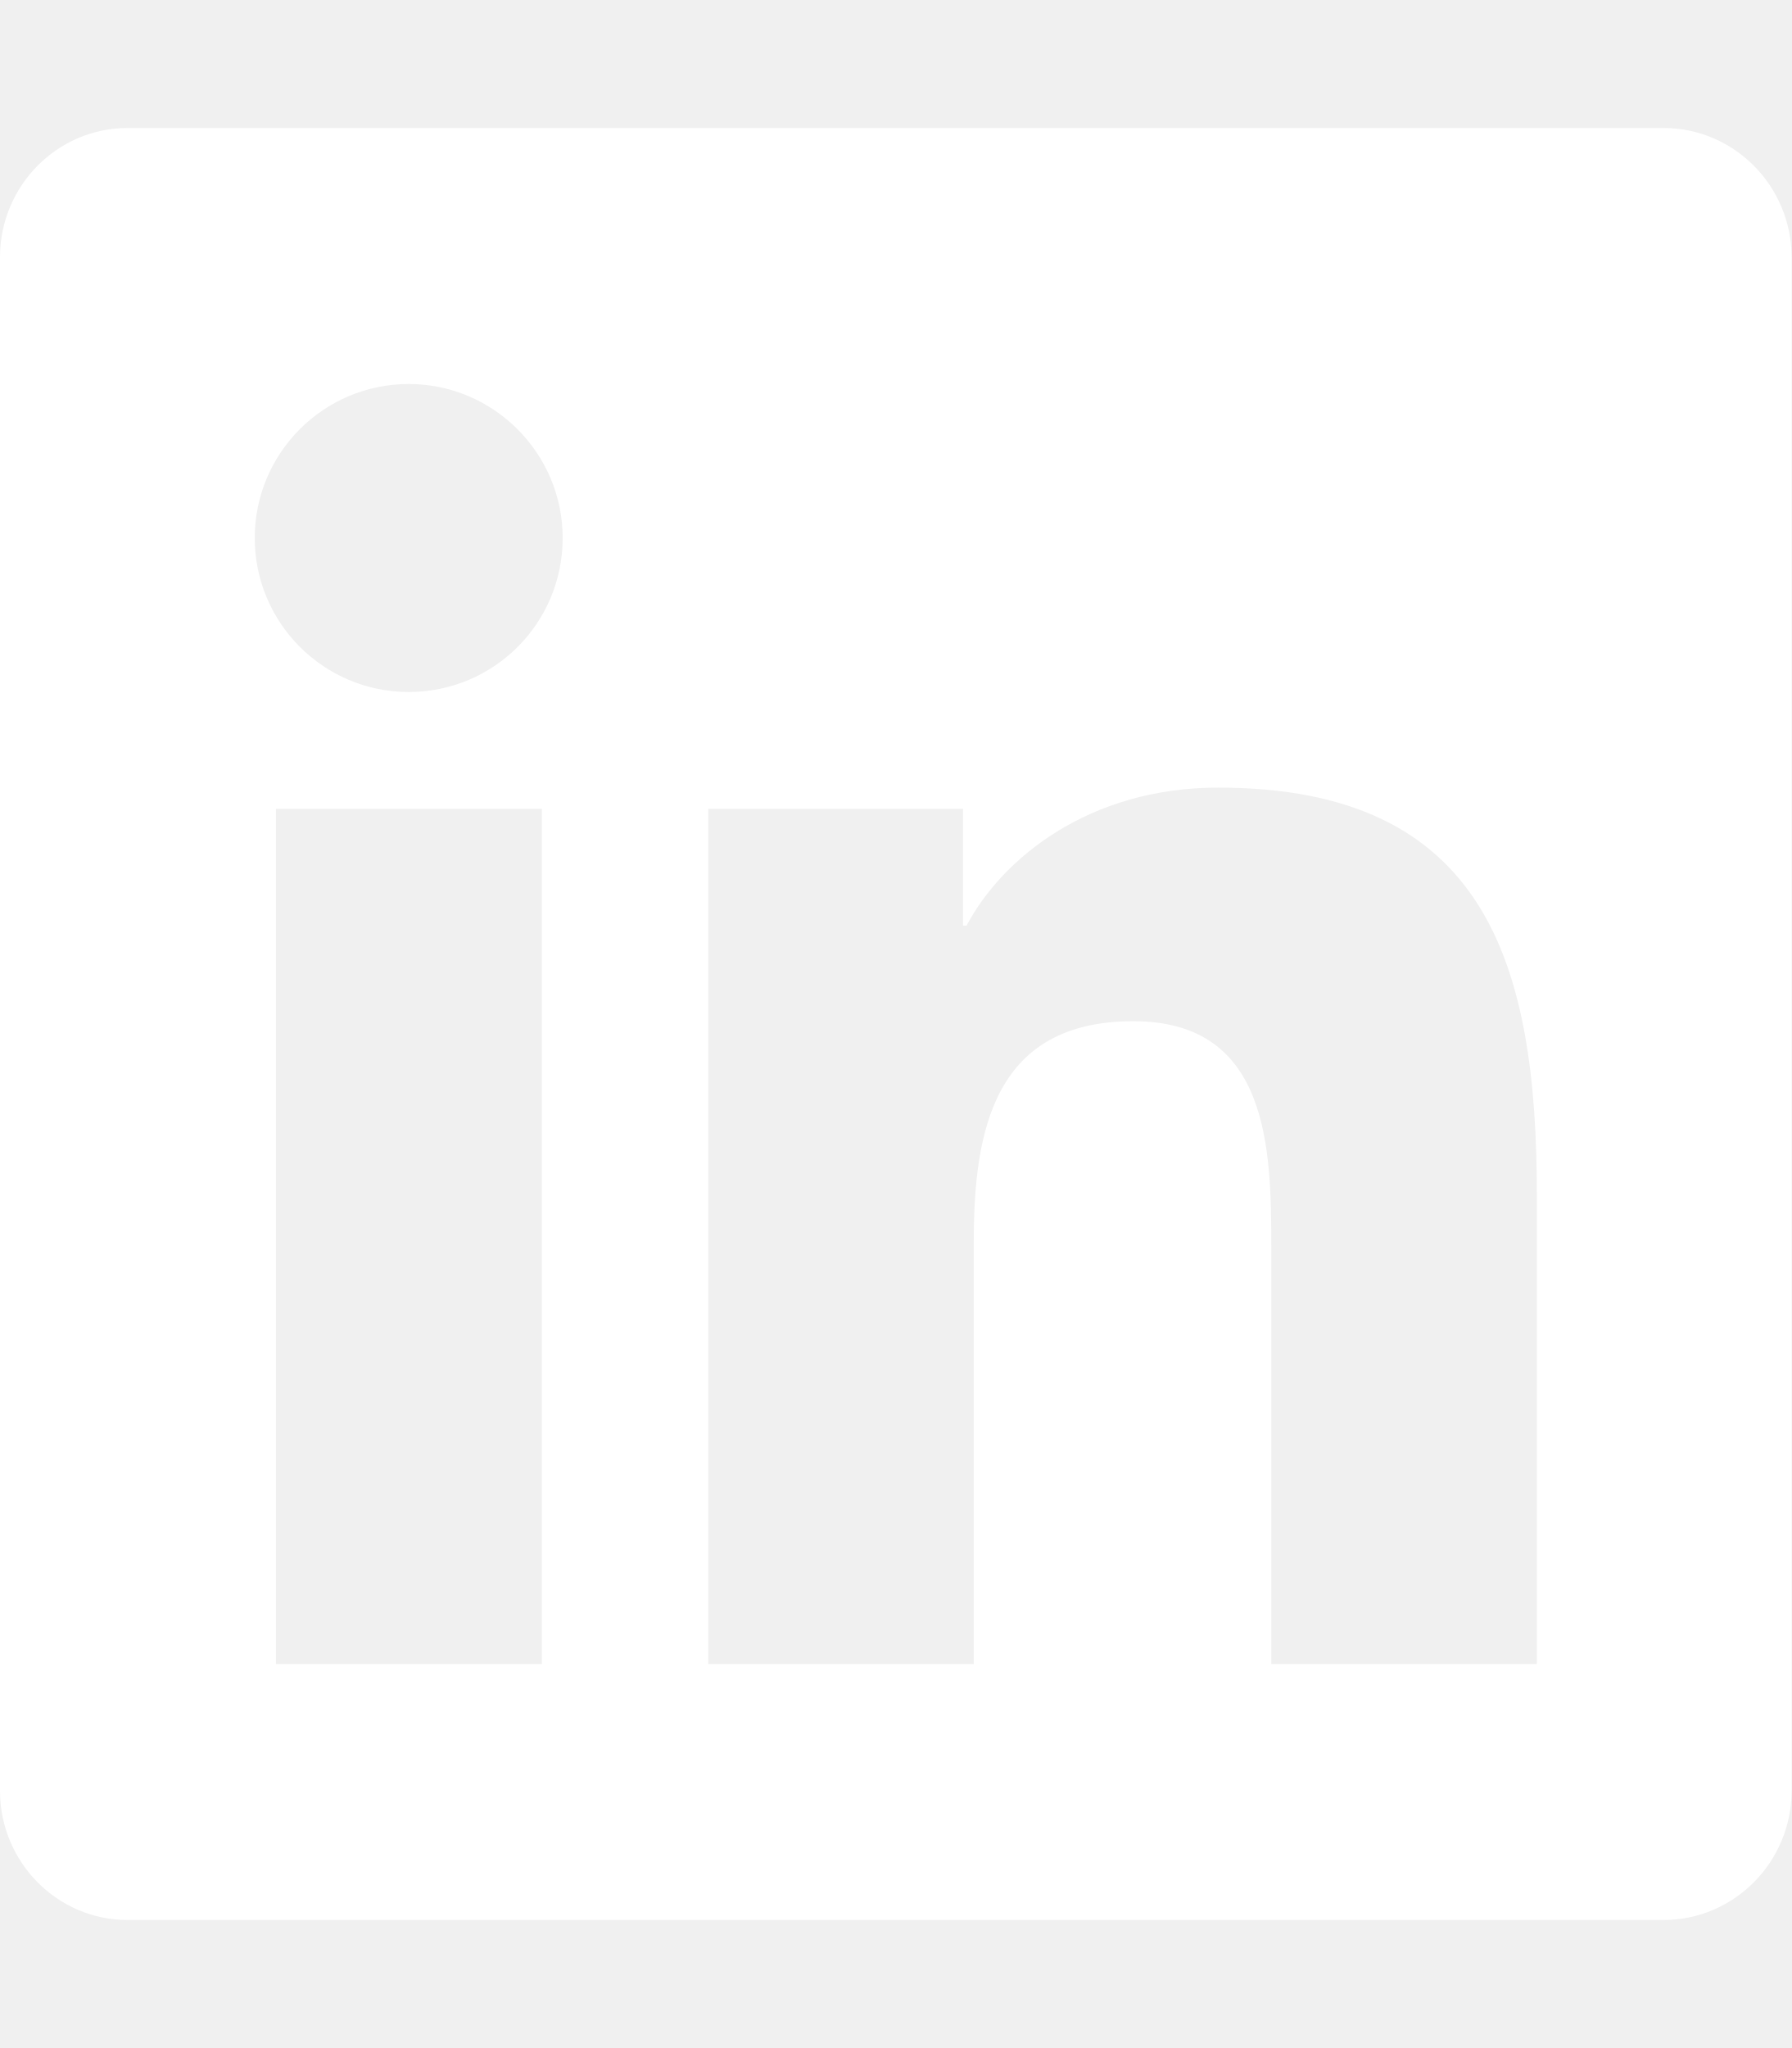
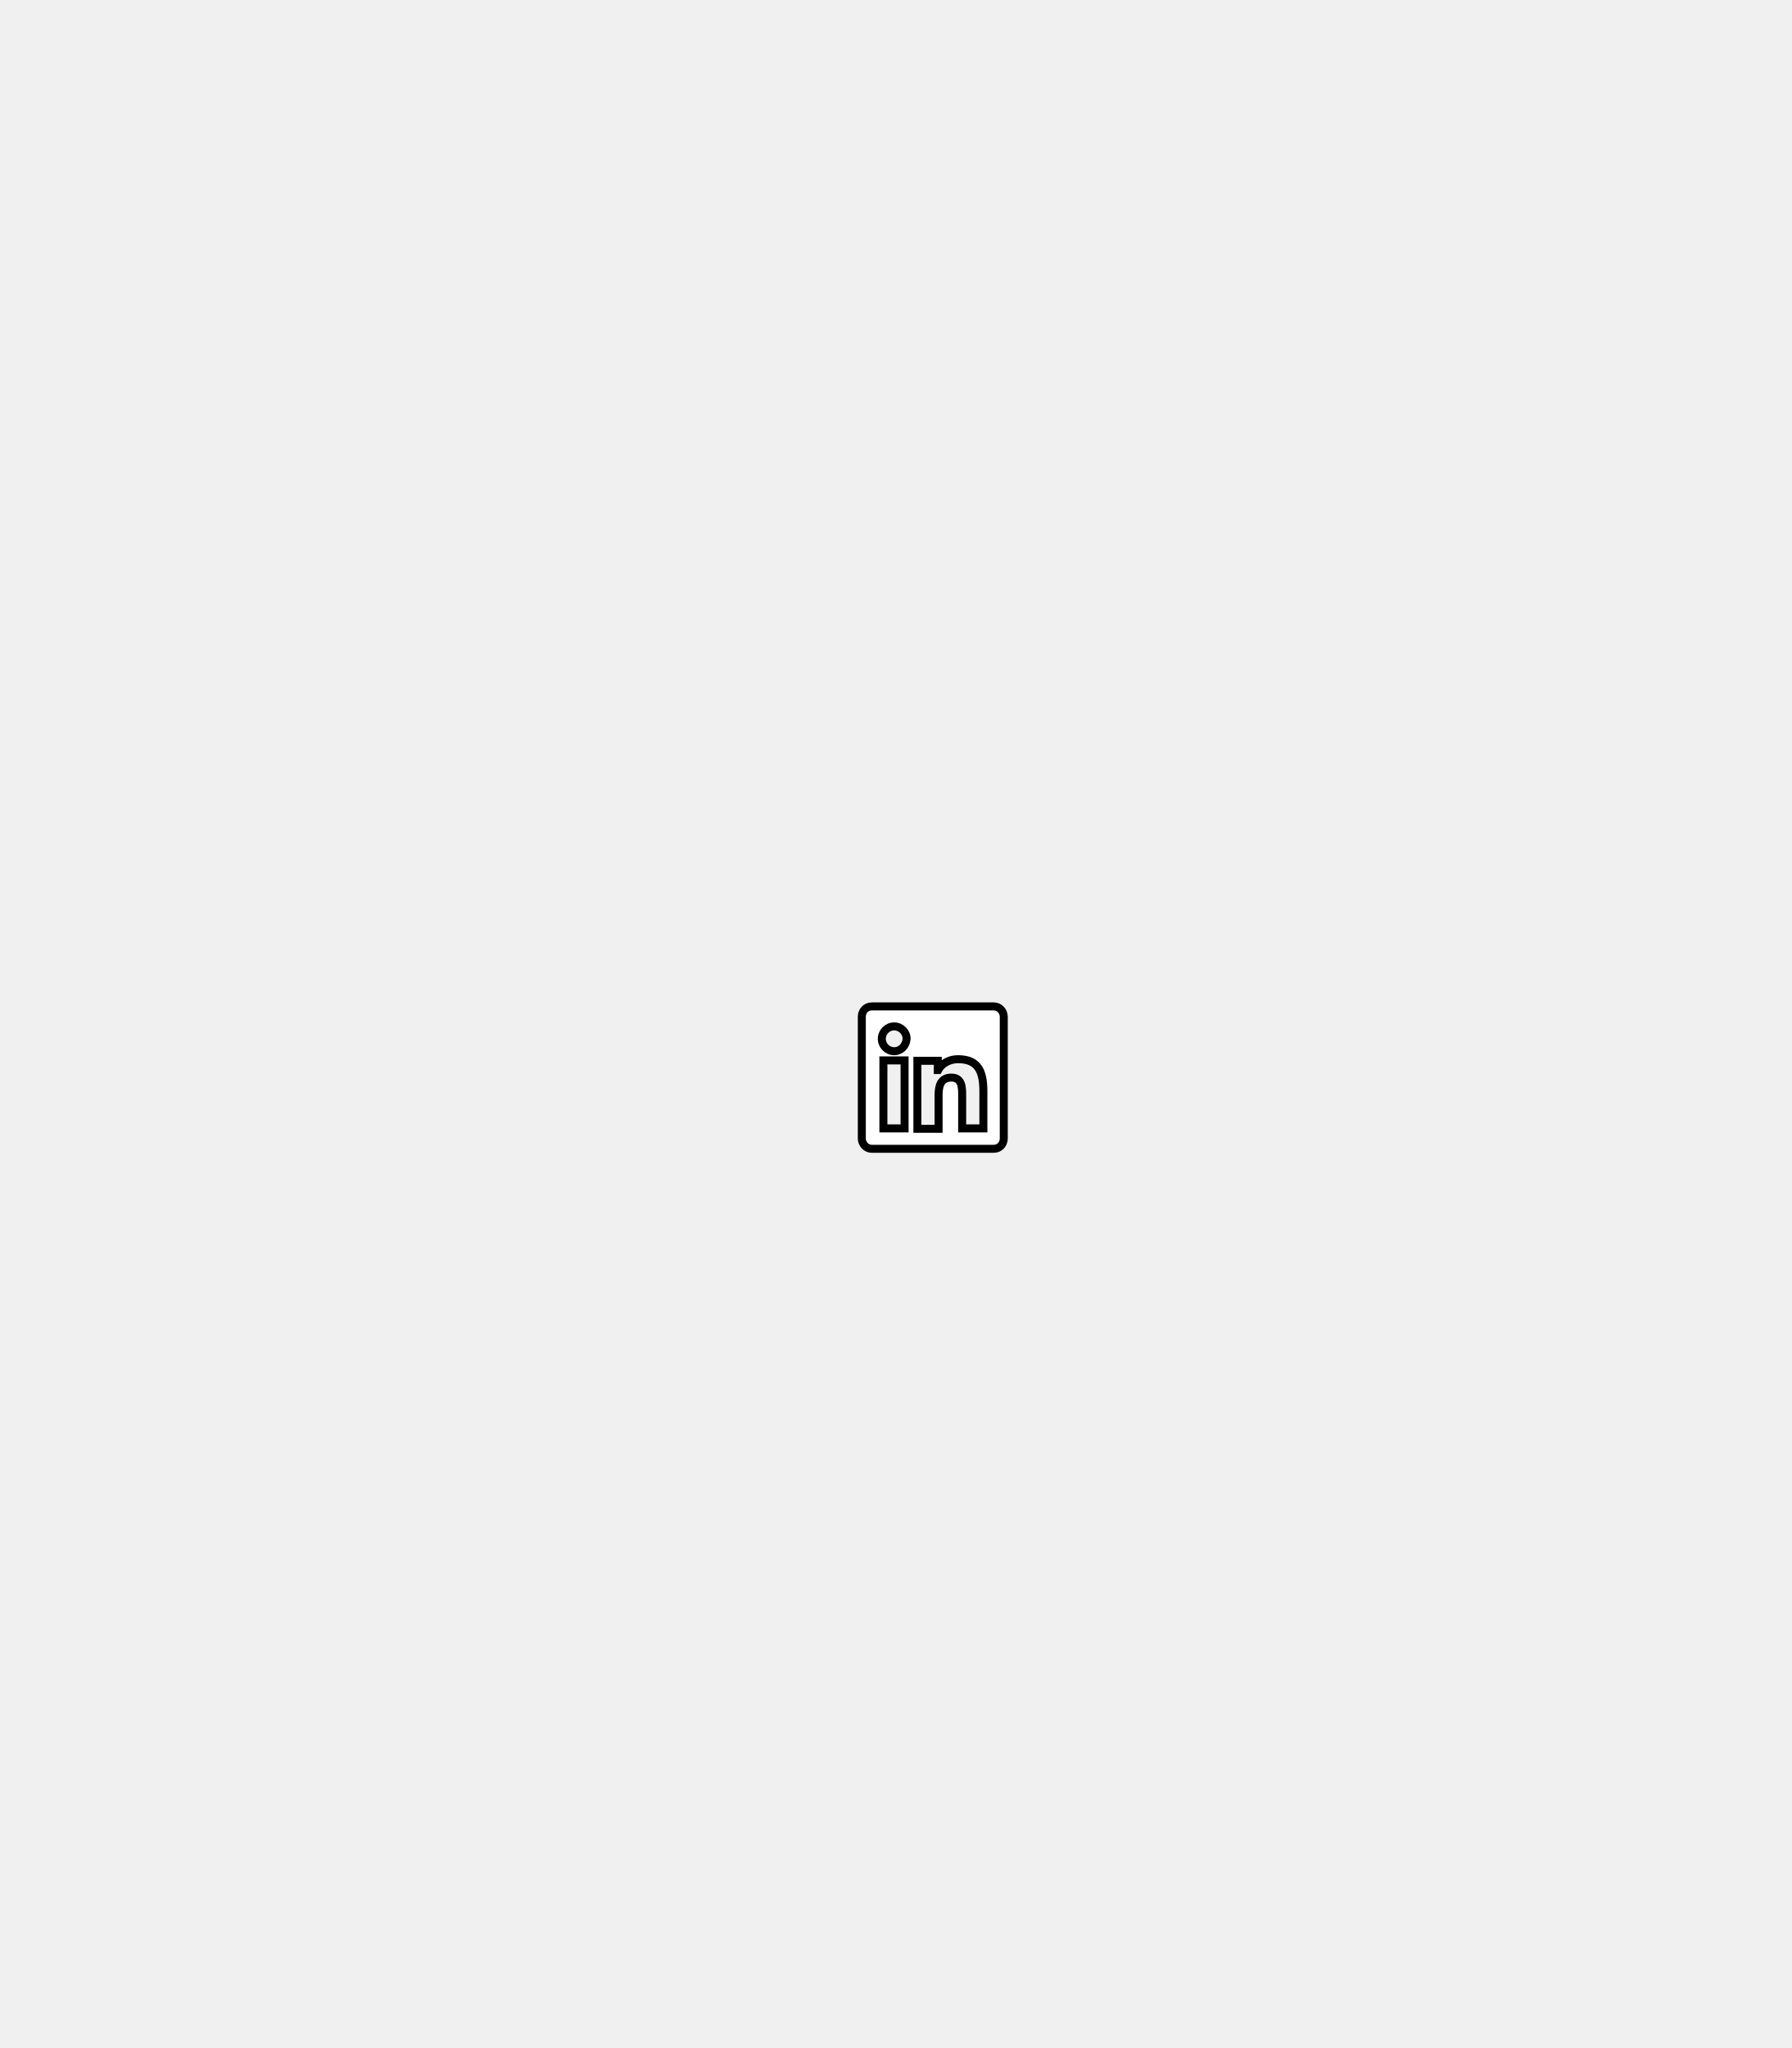
- <svg xmlns="http://www.w3.org/2000/svg" aria-hidden="true" focusable="false" data-prefix="littlelink" data-icon="linkedin" class="svg-inline linkedin" role="img" viewBox="0 0 448 512">
-   <path fill="#FFFFFF" d="M416 32H31.9C14.3 32 0 46.5 0 64.3v383.4C0 465.5 14.3 480 31.9 480H416c17.6 0 32-14.5 32-32.3V64.3c0-17.8-14.4-32.3-32-32.3zM135.4 416H69V202.2h66.5V416zm-33.2-243c-21.3 0-38.5-17.3-38.5-38.5S80.9 96 102.2 96c21.2 0 38.5 17.3 38.5 38.5 0 21.3-17.2 38.5-38.5 38.5zm282.1 243h-66.4V312c0-24.8-.5-56.7-34.5-56.7-34.6 0-39.9 27-39.9 54.9V416h-66.4V202.2h63.7v29.2h.9c8.9-16.8 30.6-34.5 62.9-34.5 67.2 0 79.7 44.3 79.7 101.9V416z" />
+ <svg xmlns="http://www.w3.org/2000/svg" version="1.1" x="0px" y="0px" viewBox="0 0 448 512" style="enable-background:new 0 0 448 512;" xml:space="preserve">
+   <style type="text/css">
+ 	.st0{fill:#FFFFFF;stroke:#000000;stroke-width:2;stroke-miterlimit:10;}
+ </style>
+   <g id="Layer_1" focusable="false">
+     <path class="st0" d="M248.5,251.6H218c-1.4,0-2.5,1.1-2.5,2.6v30.4c0,1.4,1.1,2.6,2.5,2.6h30.5c1.4,0,2.5-1.1,2.5-2.6v-30.4   C251,252.8,249.9,251.6,248.5,251.6z M226.2,282.1h-5.3v-17h5.3L226.2,282.1L226.2,282.1z M223.6,262.8c-1.7,0-3.1-1.4-3.1-3.1   s1.4-3.1,3.1-3.1c1.7,0,3.1,1.4,3.1,3.1C226.6,261.4,225.3,262.8,223.6,262.8z M245.9,282.1h-5.3v-8.2c0-2,0-4.5-2.7-4.5   c-2.7,0-3.2,2.1-3.2,4.4v8.4h-5.3v-17h5.1v2.3h0.1c0.7-1.3,2.4-2.7,5-2.7c5.3,0,6.3,3.5,6.3,8.1V282.1z" />
+   </g>
+   <g id="Layer_2">
+ </g>
</svg>
